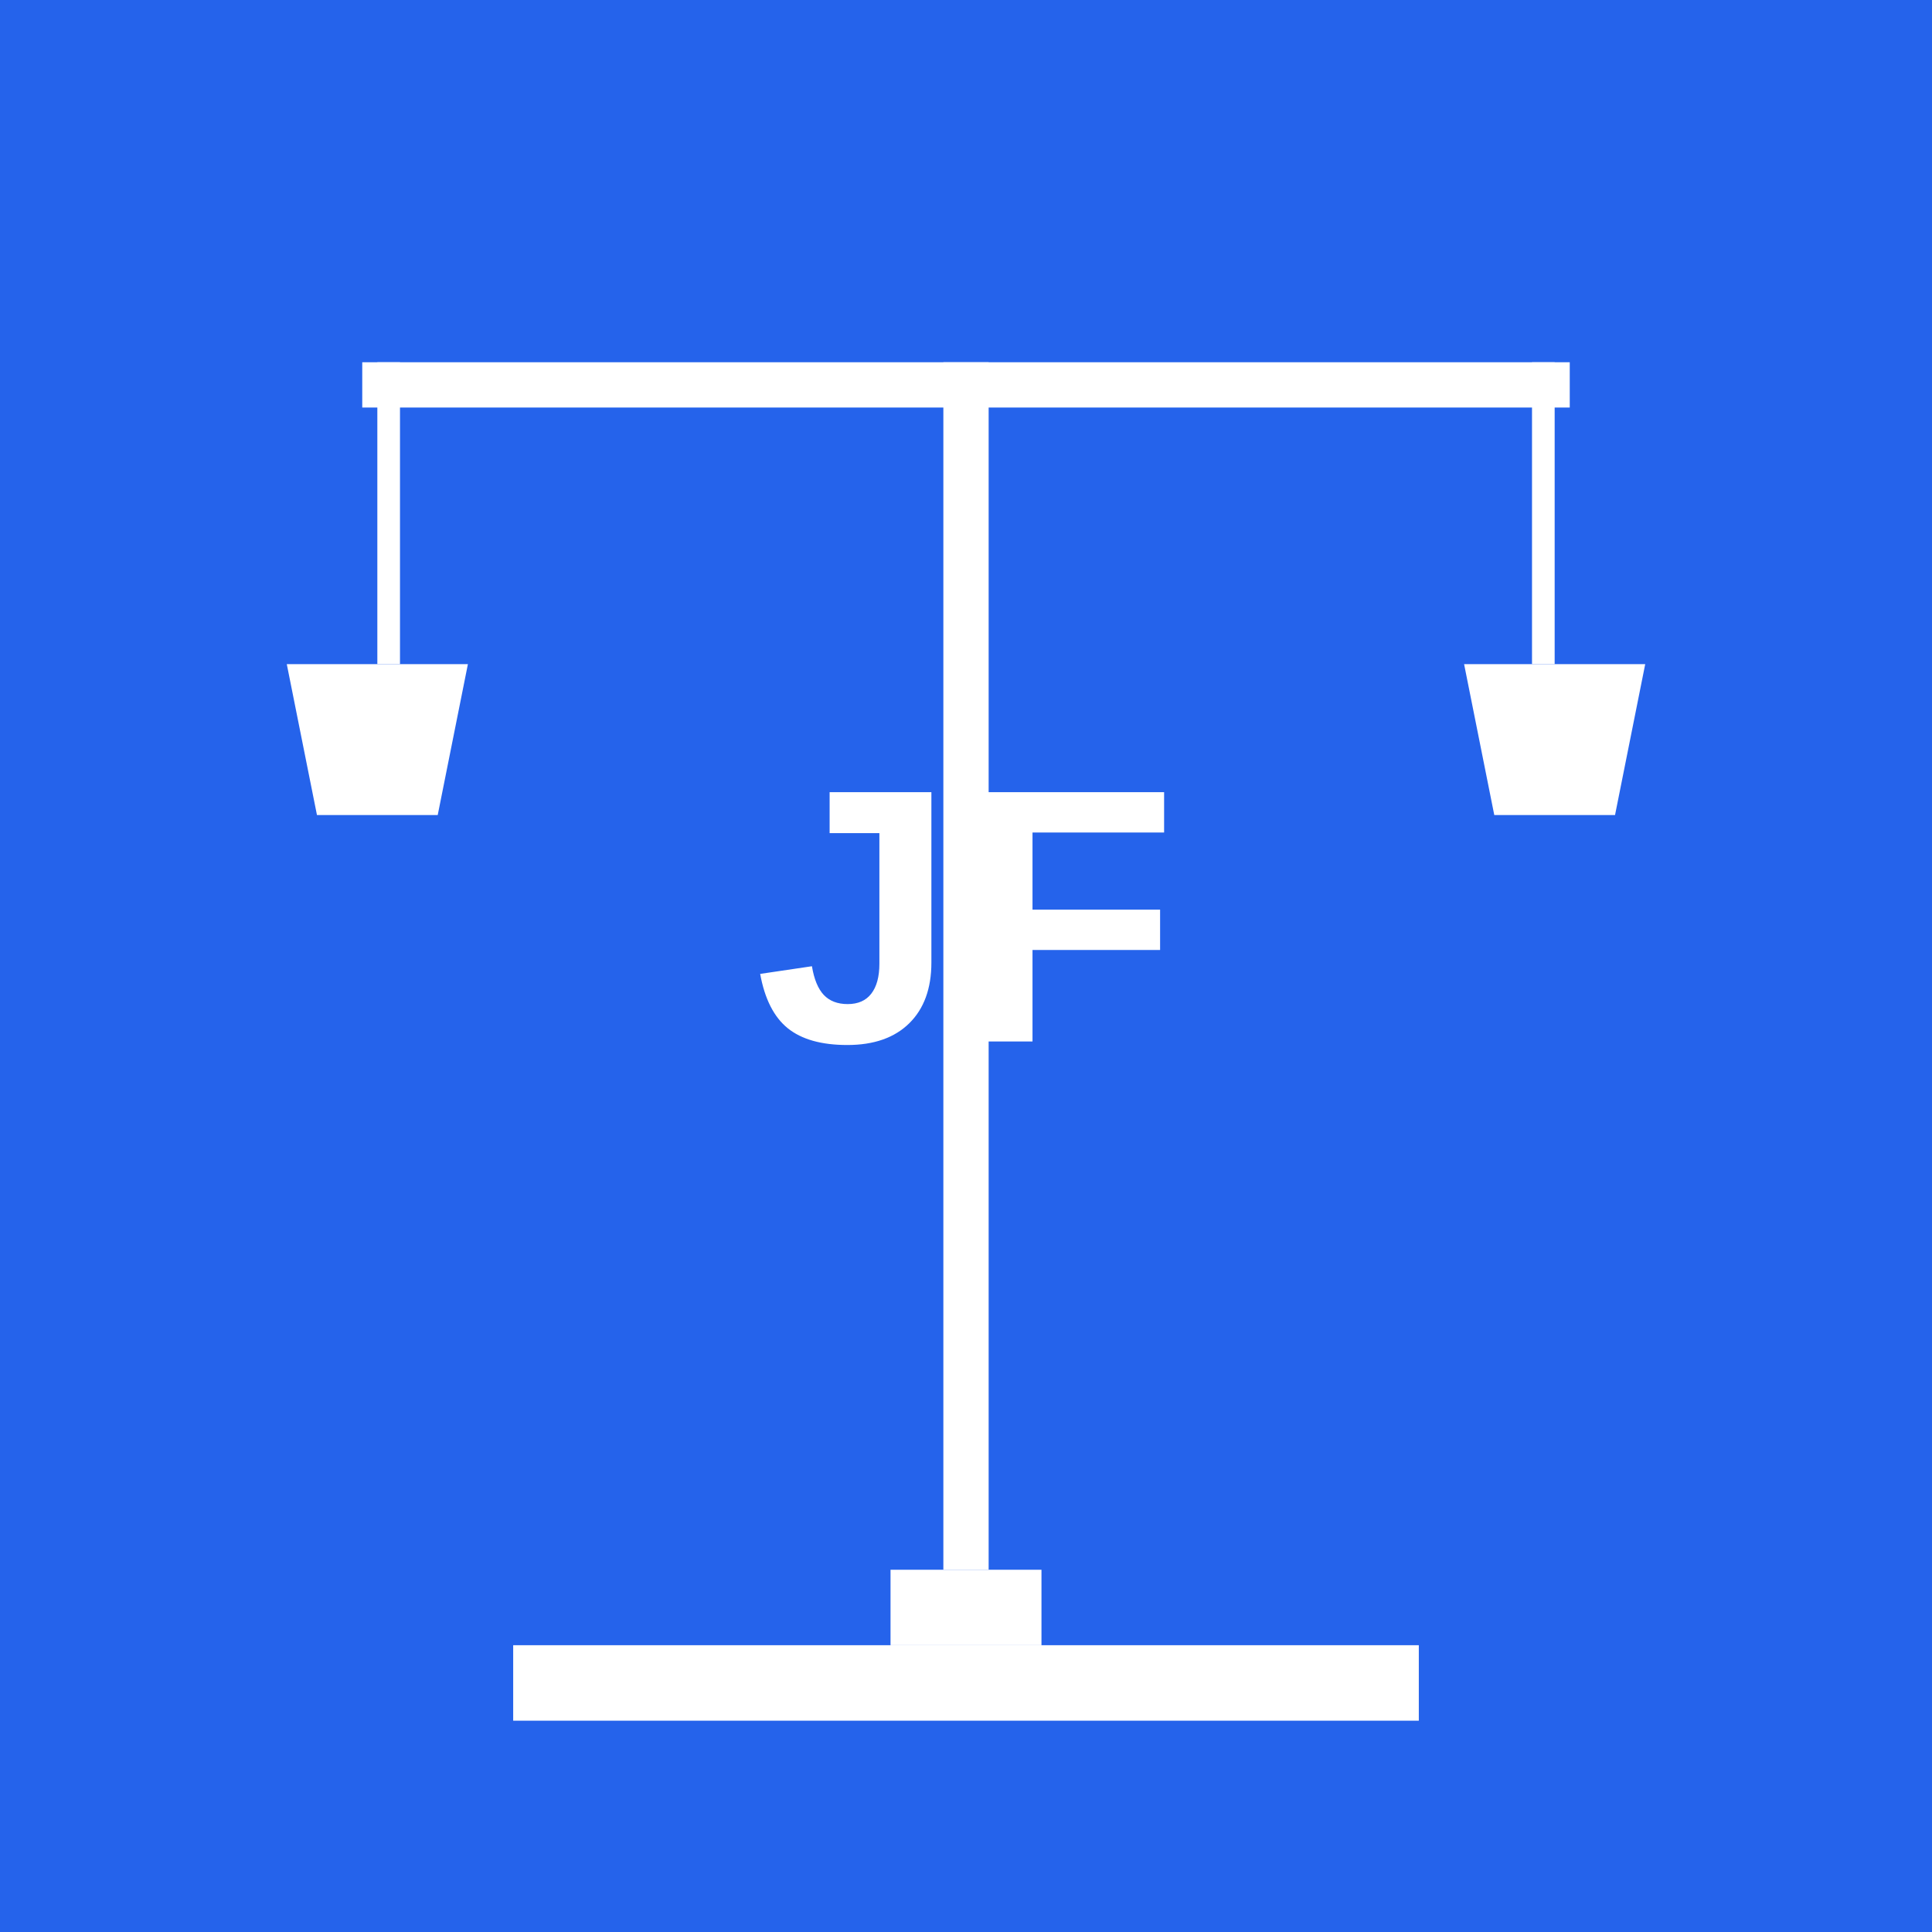
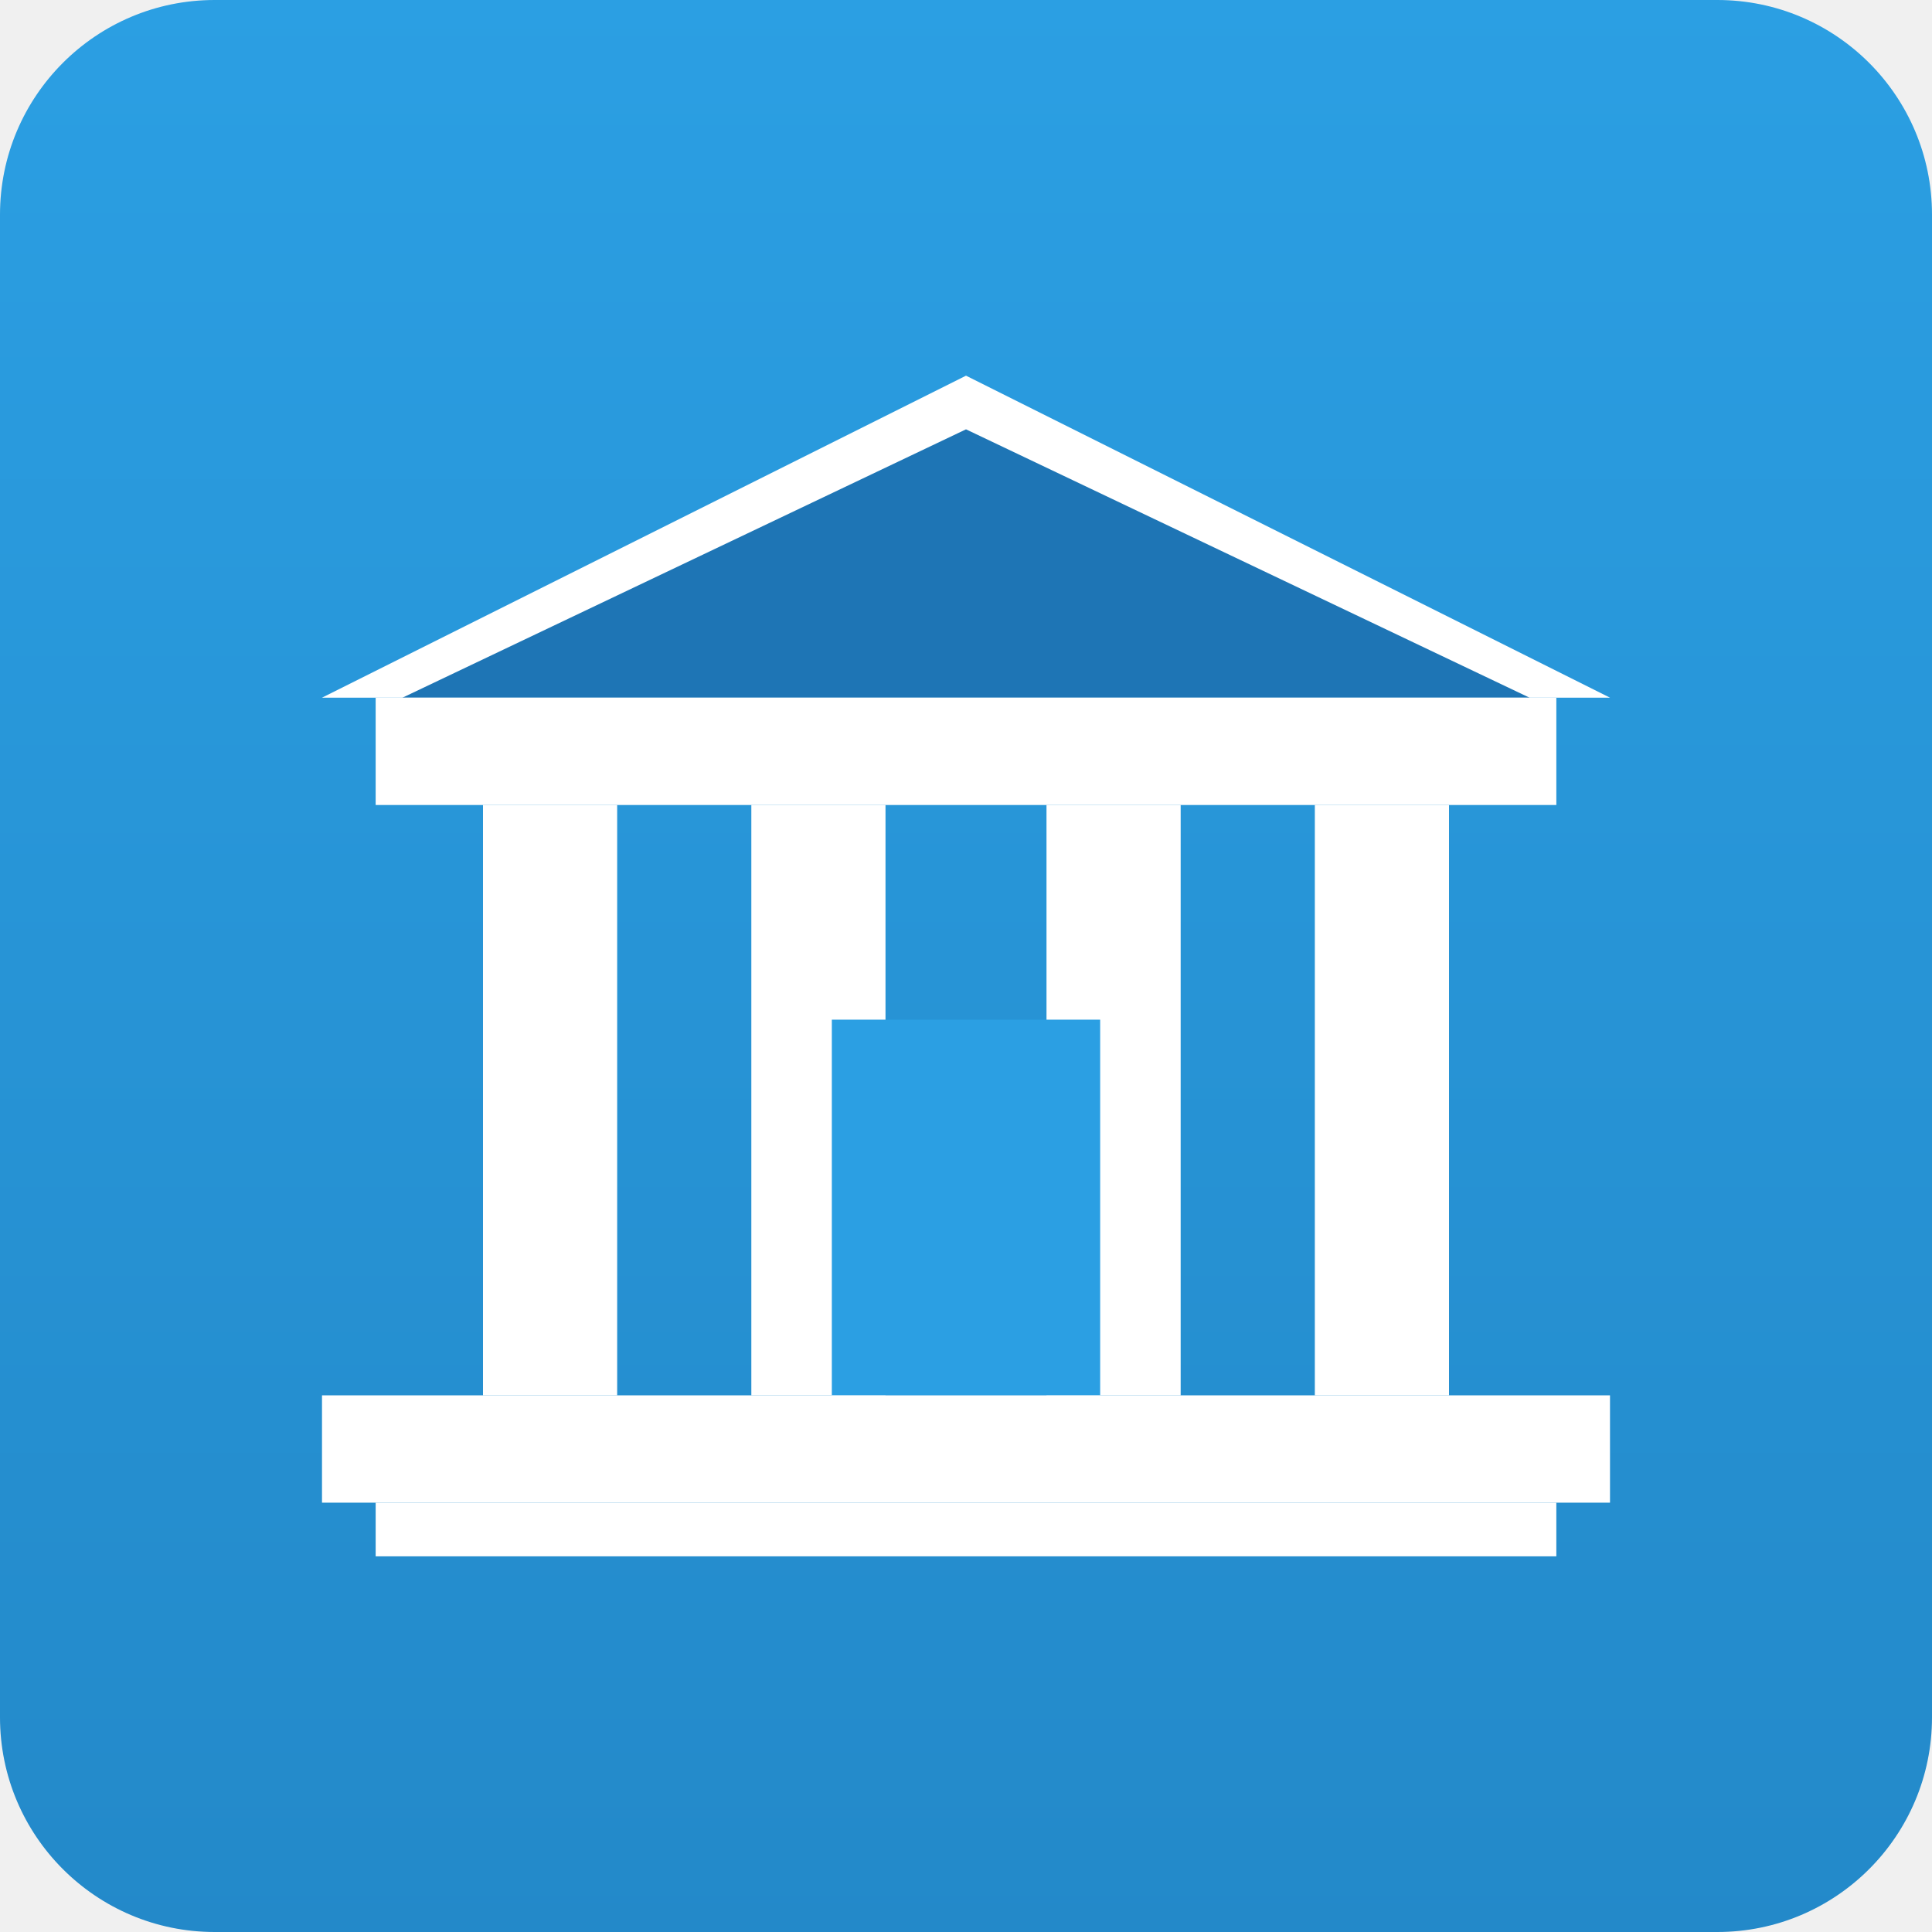
- <svg xmlns="http://www.w3.org/2000/svg" width="72" height="72" viewBox="0 0 72 72">
-   <rect width="72" height="72" fill="#2563eb" />
+ <svg xmlns="http://www.w3.org/2000/svg" viewBox="0 0 72 72">
+   <defs>
+     <linearGradient id="bg72" x1="0%" y1="0%" x2="0%" y2="100%">
+       <stop offset="0%" style="stop-color:#2B9FE3;stop-opacity:1" />
+       <stop offset="100%" style="stop-color:#2389C9;stop-opacity:1" />
+     </linearGradient>
+   </defs>
+   <rect width="72" height="72" rx="8" fill="url(#bg72)" />
  <g transform="translate(36, 36)">
-     <g transform="scale(0.28125)">
-       <rect x="-60" y="90" width="120" height="10" fill="white" />
-       <rect x="-10" y="80" width="20" height="10" fill="white" />
-       <rect x="-3" y="-80" width="6" height="160" fill="white" />
-       <rect x="-80" y="-80" width="160" height="6" fill="white" />
-       <rect x="-78" y="-80" width="3" height="40" fill="white" />
-       <path d="M -90 -40 L -66 -40 L -70 -20 L -86 -20 Z" fill="white" />
-       <rect x="75" y="-80" width="3" height="40" fill="white" />
-       <path d="M 66 -40 L 90 -40 L 86 -20 L 70 -20 Z" fill="white" />
-       <text x="0" y="10" font-family="Arial, sans-serif" font-size="48" font-weight="bold" fill="white" text-anchor="middle">JF</text>
-     </g>
+     <path d="M 0,-22 L 24,-10 L -24,-10 Z" fill="#FFFFFF" />
+     <path d="M 0,-20 L 21,-10 L -21,-10 Z" fill="#1E75B5" />
+     <rect x="-22" y="-10" width="44" height="4" fill="#FFFFFF" />
+     <rect x="-18" y="-6" width="5" height="22" fill="#FFFFFF" />
+     <rect x="-8" y="-6" width="5" height="22" fill="#FFFFFF" />
+     <rect x="3" y="-6" width="5" height="22" fill="#FFFFFF" />
+     <rect x="13" y="-6" width="5" height="22" fill="#FFFFFF" />
+     <rect x="-5" y="2" width="10" height="14" fill="#2B9FE3" />
+     <rect x="-24" y="16" width="48" height="4" fill="#FFFFFF" />
+     <rect x="-22" y="20" width="44" height="2" fill="#FFFFFF" />
  </g>
</svg>
